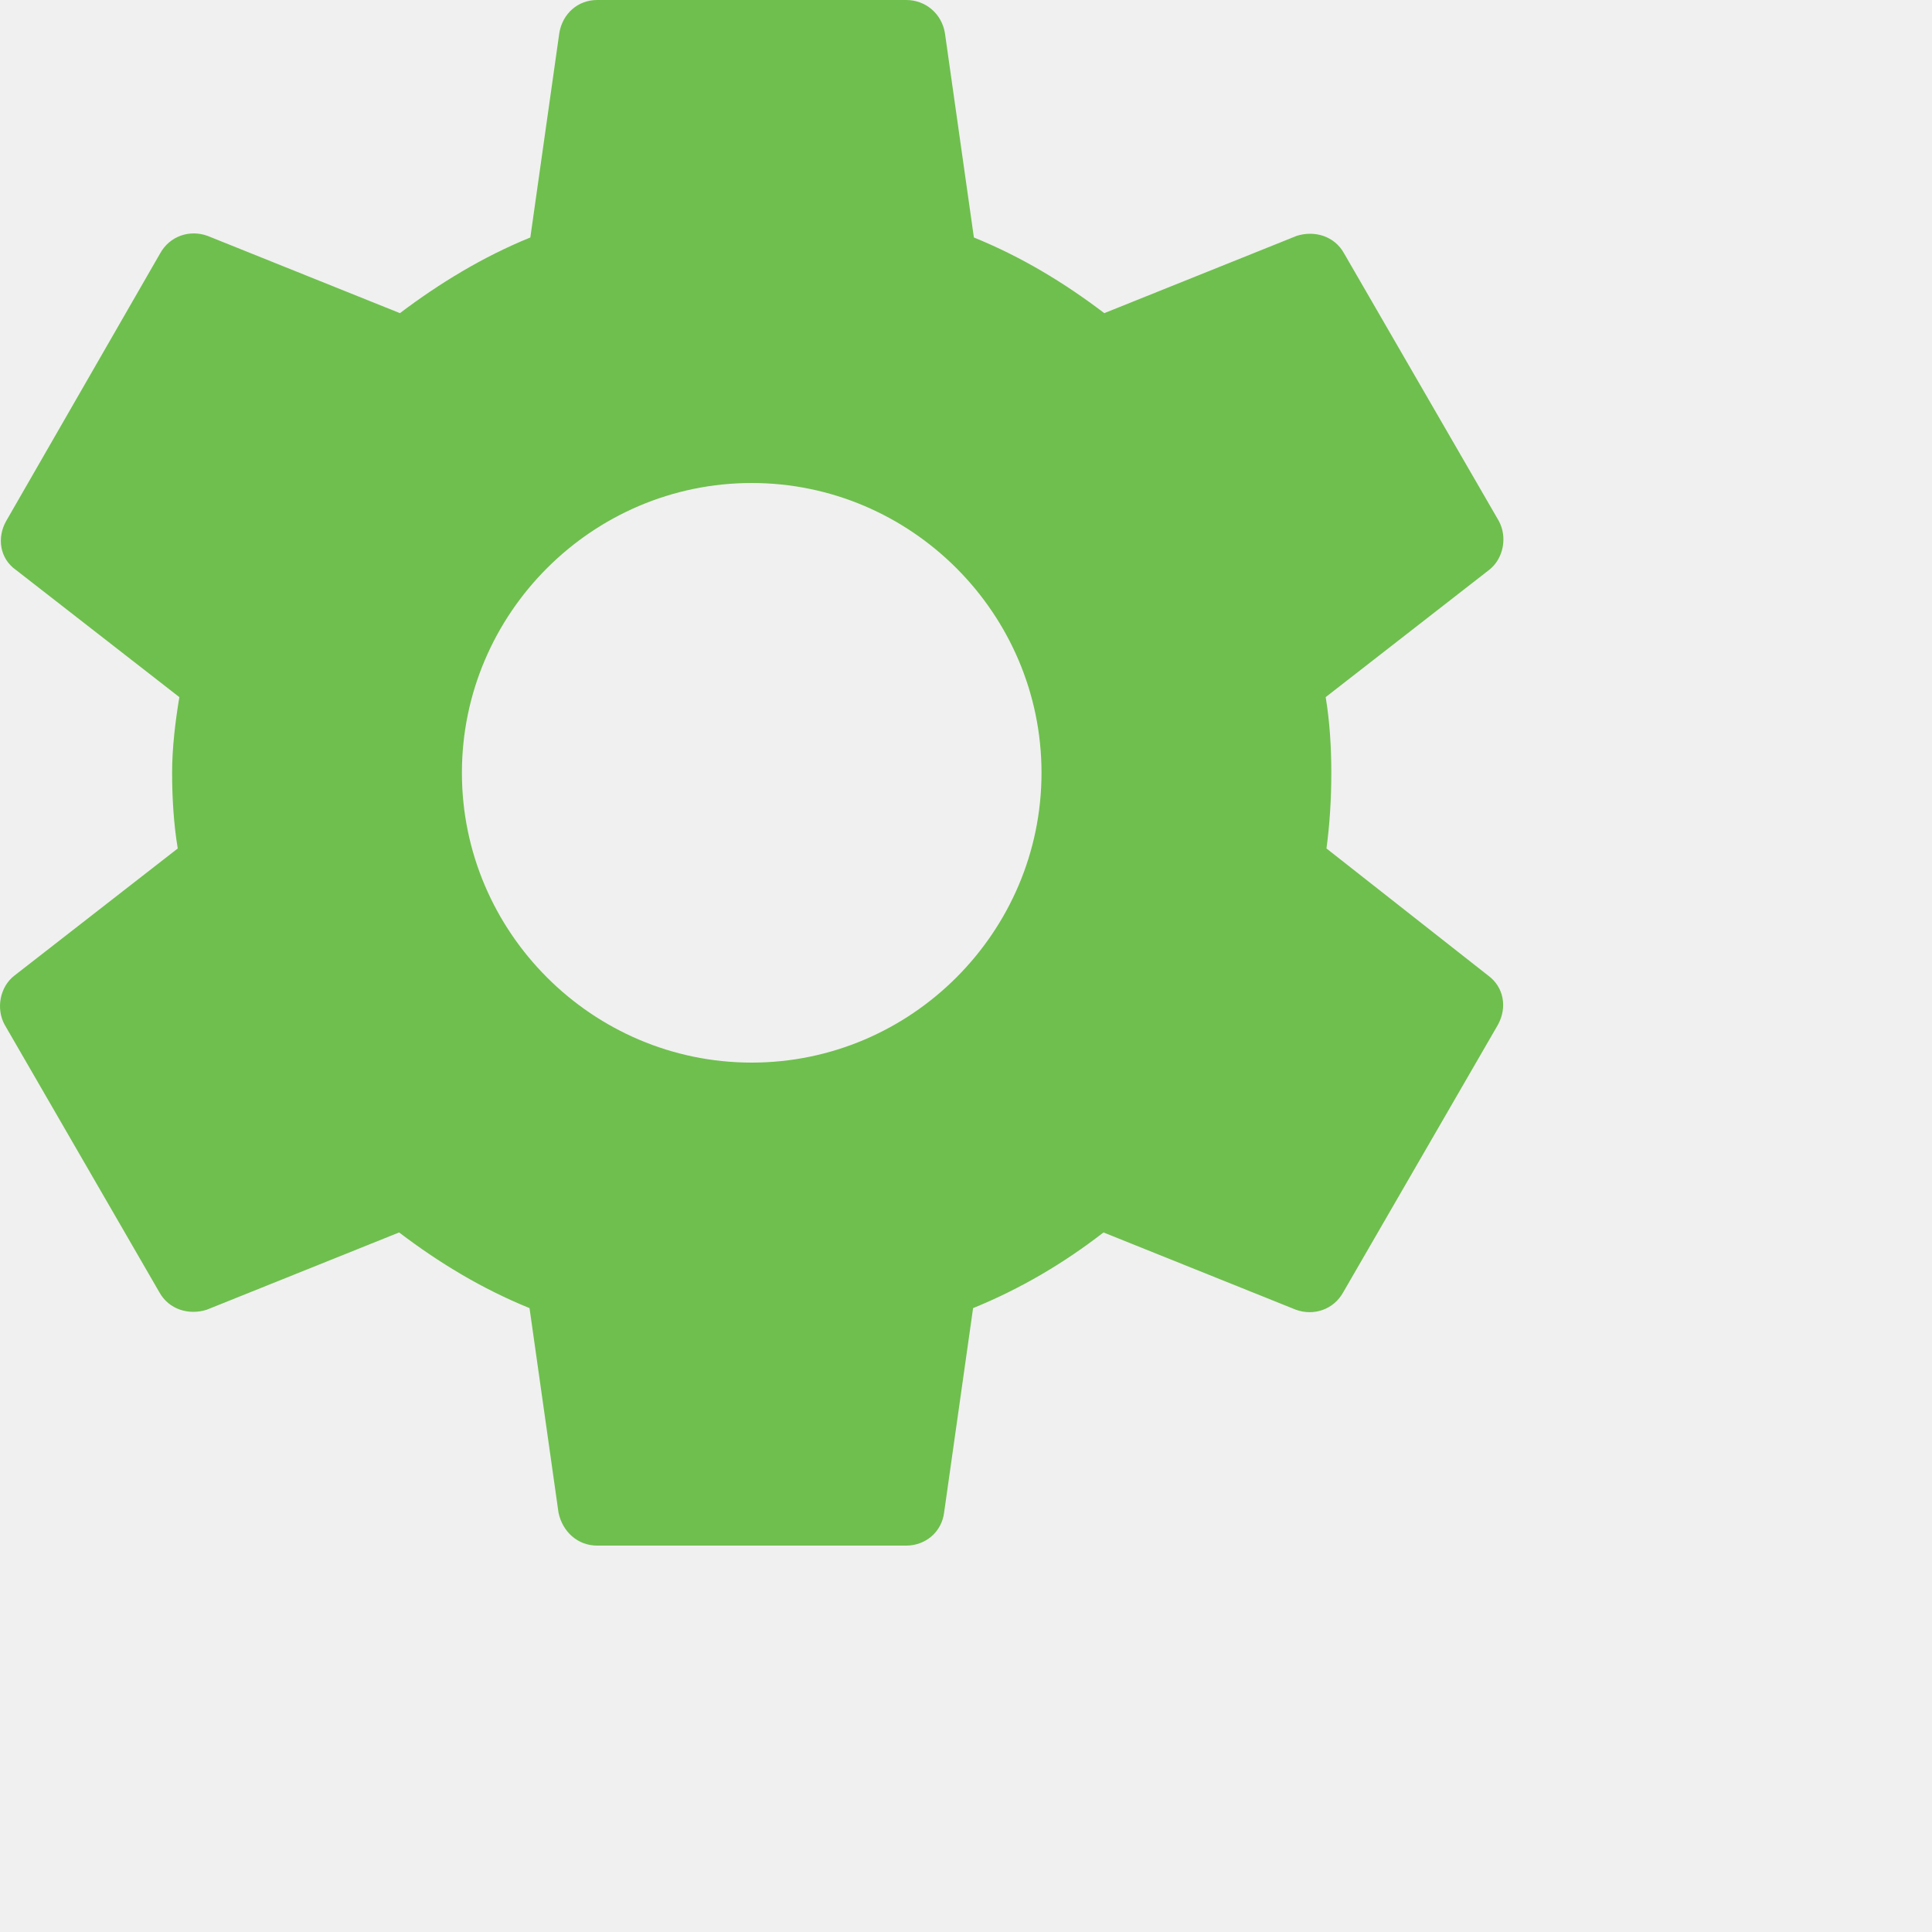
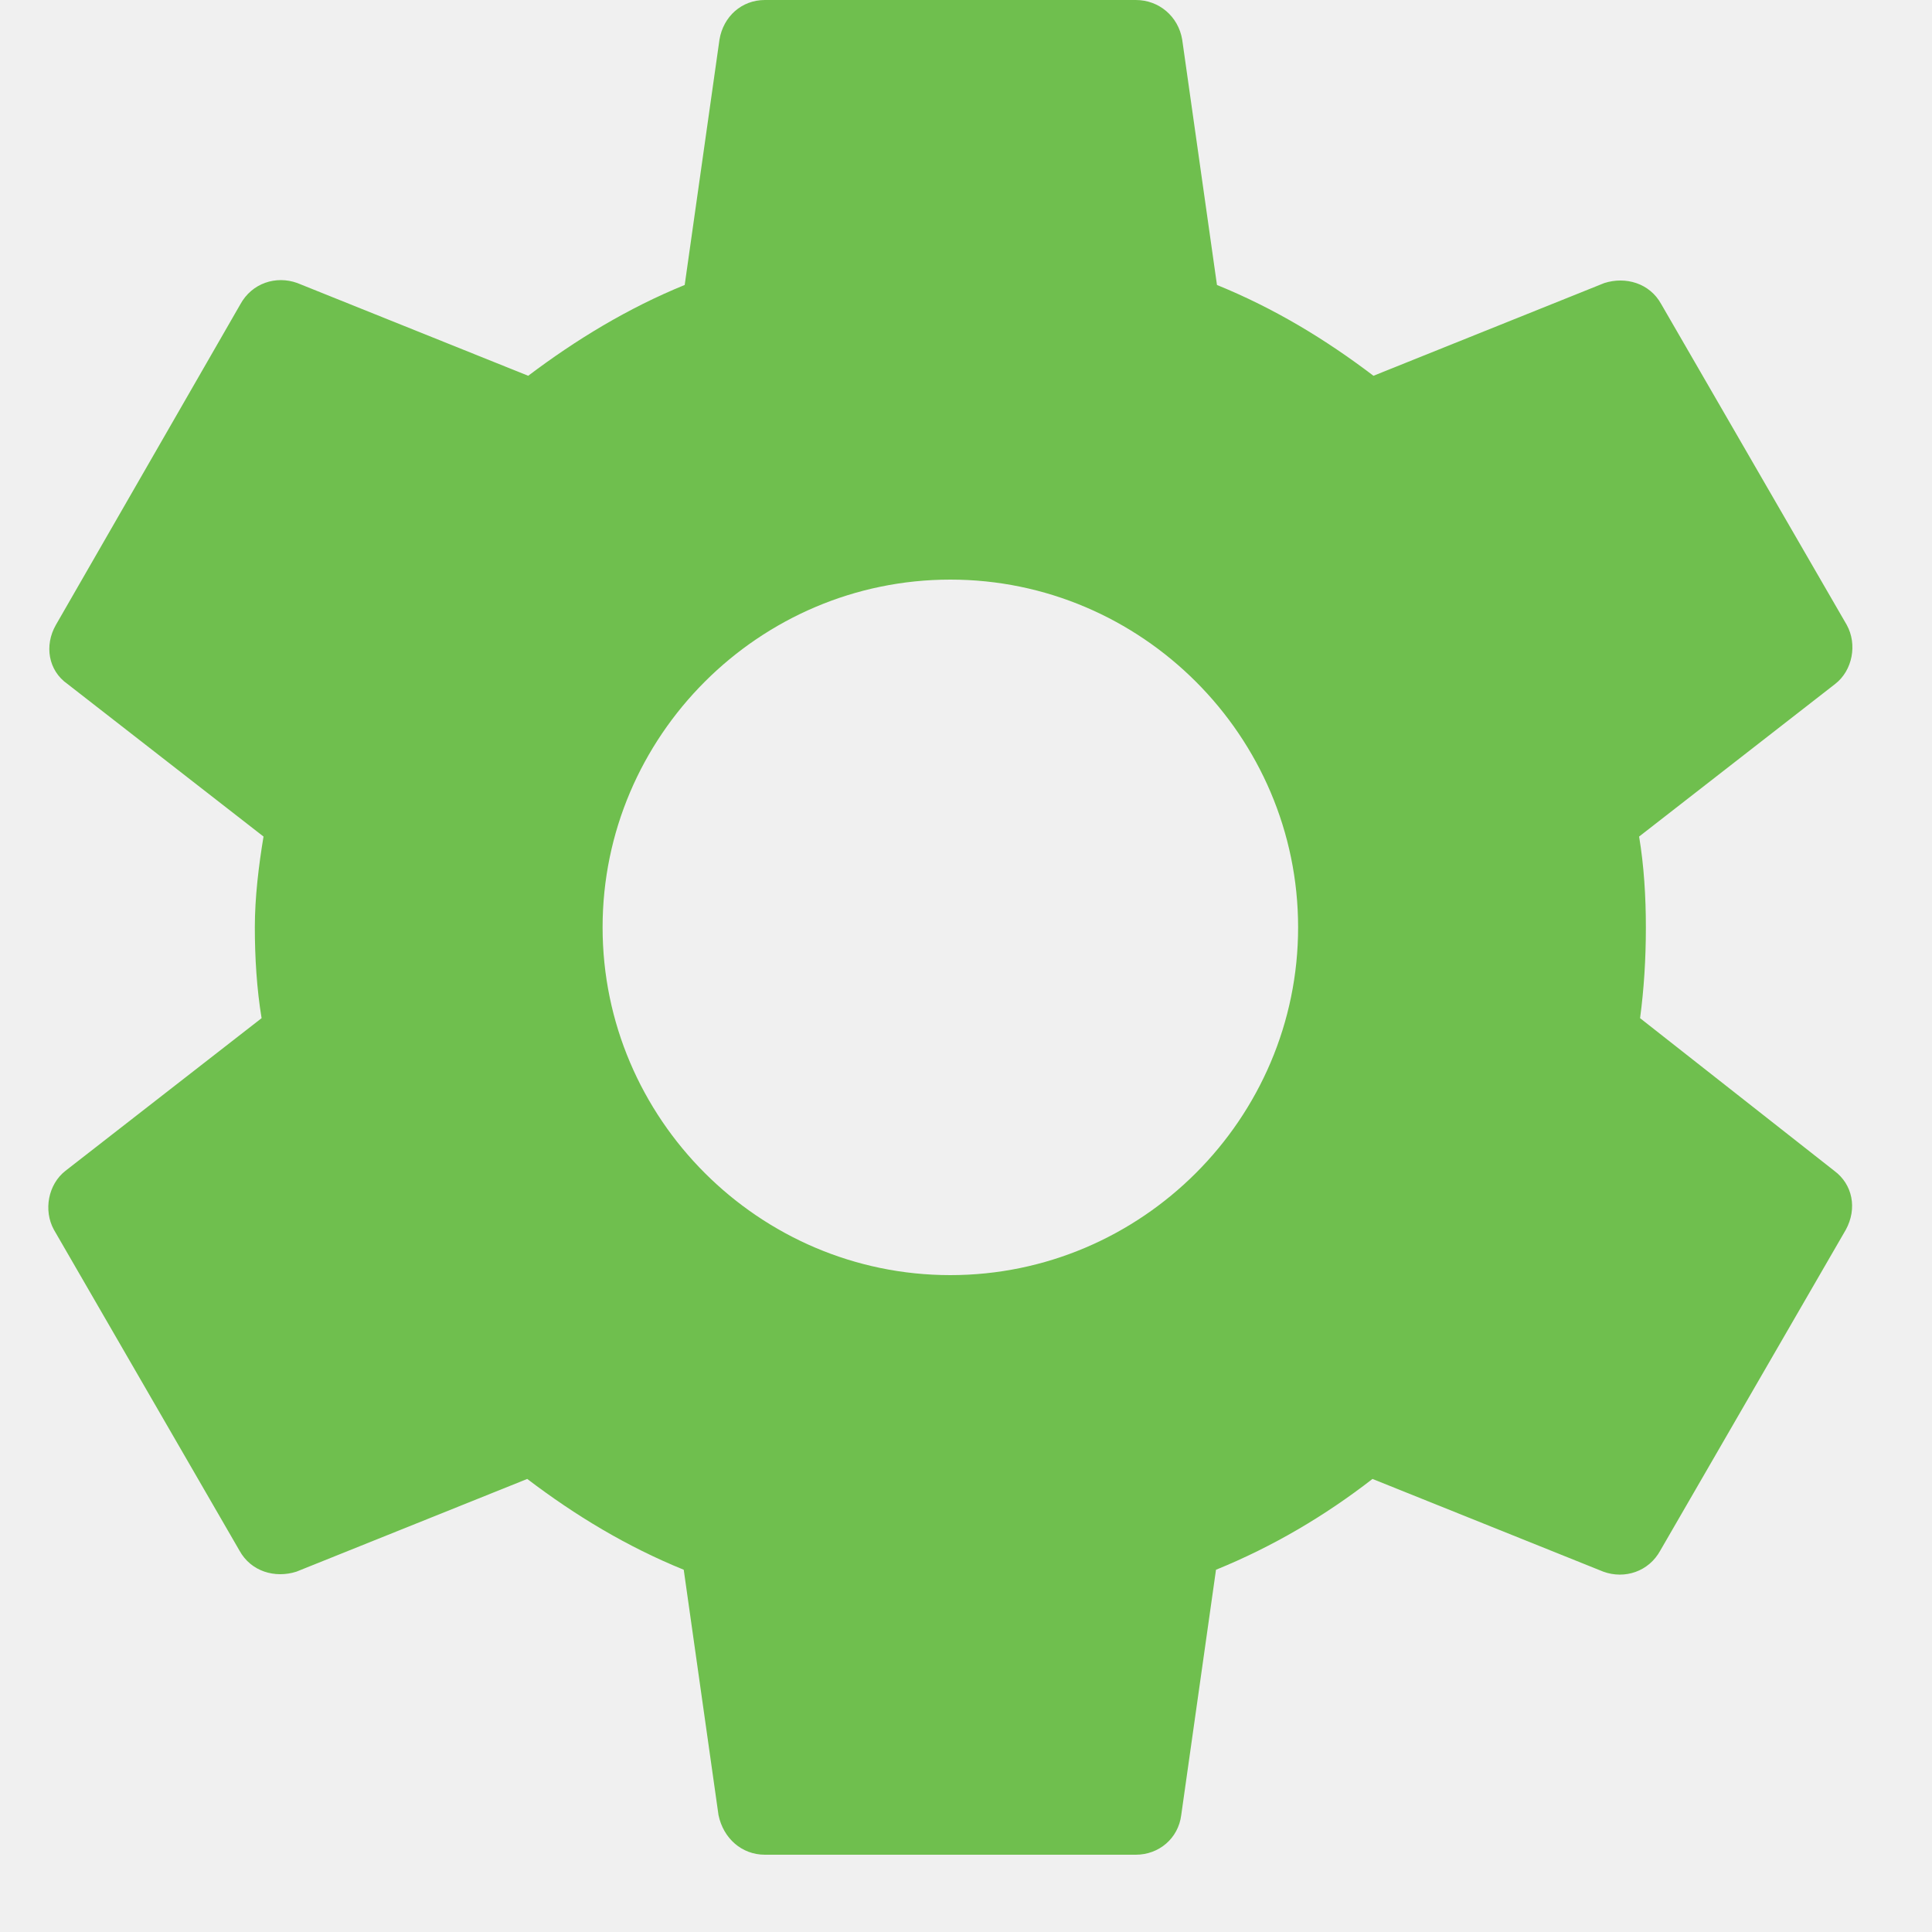
- <svg xmlns="http://www.w3.org/2000/svg" width="24" height="24" viewBox="0 0 24 24" fill="none">
-   <g clip-path="url(#clip0_60_143)">
-     <mask id="mask0_60_143" style="mask-type:luminance" maskUnits="userSpaceOnUse" x="0" y="0" width="24" height="24">
-       <path d="M24 0H0V24H24V0Z" fill="white" />
-     </mask>
-     <g mask="url(#mask0_60_143)">
-       <path d="M16.478 10.54C16.518 10.24 16.538 9.93 16.538 9.6C16.538 9.28 16.518 8.96 16.468 8.66L18.498 7.08C18.678 6.94 18.728 6.67 18.618 6.47L16.698 3.15C16.578 2.93 16.328 2.86 16.108 2.93L13.718 3.89C13.218 3.51 12.688 3.19 12.098 2.95L11.738 0.41C11.698 0.17 11.498 0 11.258 0H7.418C7.178 0 6.988 0.17 6.948 0.41L6.588 2.95C5.998 3.19 5.458 3.52 4.968 3.89L2.578 2.93C2.358 2.85 2.108 2.93 1.988 3.15L0.078 6.47C-0.042 6.68 -0.002 6.94 0.198 7.08L2.228 8.66C2.178 8.96 2.138 9.29 2.138 9.6C2.138 9.91 2.158 10.24 2.208 10.54L0.178 12.12C-0.002 12.26 -0.052 12.53 0.058 12.73L1.978 16.05C2.098 16.27 2.348 16.34 2.568 16.27L4.958 15.31C5.458 15.69 5.988 16.01 6.578 16.25L6.938 18.79C6.988 19.03 7.178 19.2 7.418 19.2H11.258C11.498 19.2 11.698 19.03 11.728 18.79L12.088 16.25C12.678 16.01 13.218 15.69 13.708 15.31L16.098 16.27C16.318 16.35 16.568 16.27 16.688 16.05L18.608 12.73C18.728 12.51 18.678 12.26 18.488 12.12L16.478 10.54ZM9.338 13.2C7.358 13.2 5.738 11.58 5.738 9.6C5.738 7.62 7.358 6 9.338 6C11.318 6 12.938 7.62 12.938 9.6C12.938 11.58 11.318 13.2 9.338 13.2Z" fill="#6FBF4E" />
-     </g>
-   </g>
-   <defs>
-     <clipPath id="clip0_60_143">
-       <rect width="24" height="24" fill="white" />
-     </clipPath>
-   </defs>
+ <svg xmlns="http://www.w3.org/2000/svg" width="16" height="16" viewBox="0 0 19 20" fill="none">
+   <path d="M16.478 10.54C16.518 10.24 16.538 9.93 16.538 9.6C16.538 9.28 16.518 8.96 16.468 8.66L18.498 7.08C18.678 6.94 18.728 6.67 18.618 6.47L16.698 3.15C16.578 2.93 16.328 2.86 16.108 2.93L13.718 3.89C13.218 3.51 12.688 3.19 12.098 2.95L11.738 0.41C11.698 0.17 11.498 0 11.258 0H7.418C7.178 0 6.988 0.17 6.948 0.41L6.588 2.95C5.998 3.19 5.458 3.52 4.968 3.89L2.578 2.93C2.358 2.85 2.108 2.93 1.988 3.15L0.078 6.47C-0.042 6.68 -0.002 6.94 0.198 7.08L2.228 8.66C2.178 8.96 2.138 9.29 2.138 9.6C2.138 9.91 2.158 10.24 2.208 10.54L0.178 12.12C-0.002 12.26 -0.052 12.53 0.058 12.73L1.978 16.05C2.098 16.27 2.348 16.34 2.568 16.27L4.958 15.31C5.458 15.69 5.988 16.01 6.578 16.25L6.938 18.79C6.988 19.03 7.178 19.2 7.418 19.2H11.258C11.498 19.2 11.698 19.03 11.728 18.79L12.088 16.25C12.678 16.01 13.218 15.69 13.708 15.31L16.098 16.27C16.318 16.35 16.568 16.27 16.688 16.05L18.608 12.73C18.728 12.51 18.678 12.26 18.488 12.12L16.478 10.54ZM9.338 13.2C7.358 13.2 5.738 11.58 5.738 9.6C5.738 7.62 7.358 6 9.338 6C11.318 6 12.938 7.62 12.938 9.6C12.938 11.58 11.318 13.2 9.338 13.2Z" fill="#6FBF4E" />
</svg>
